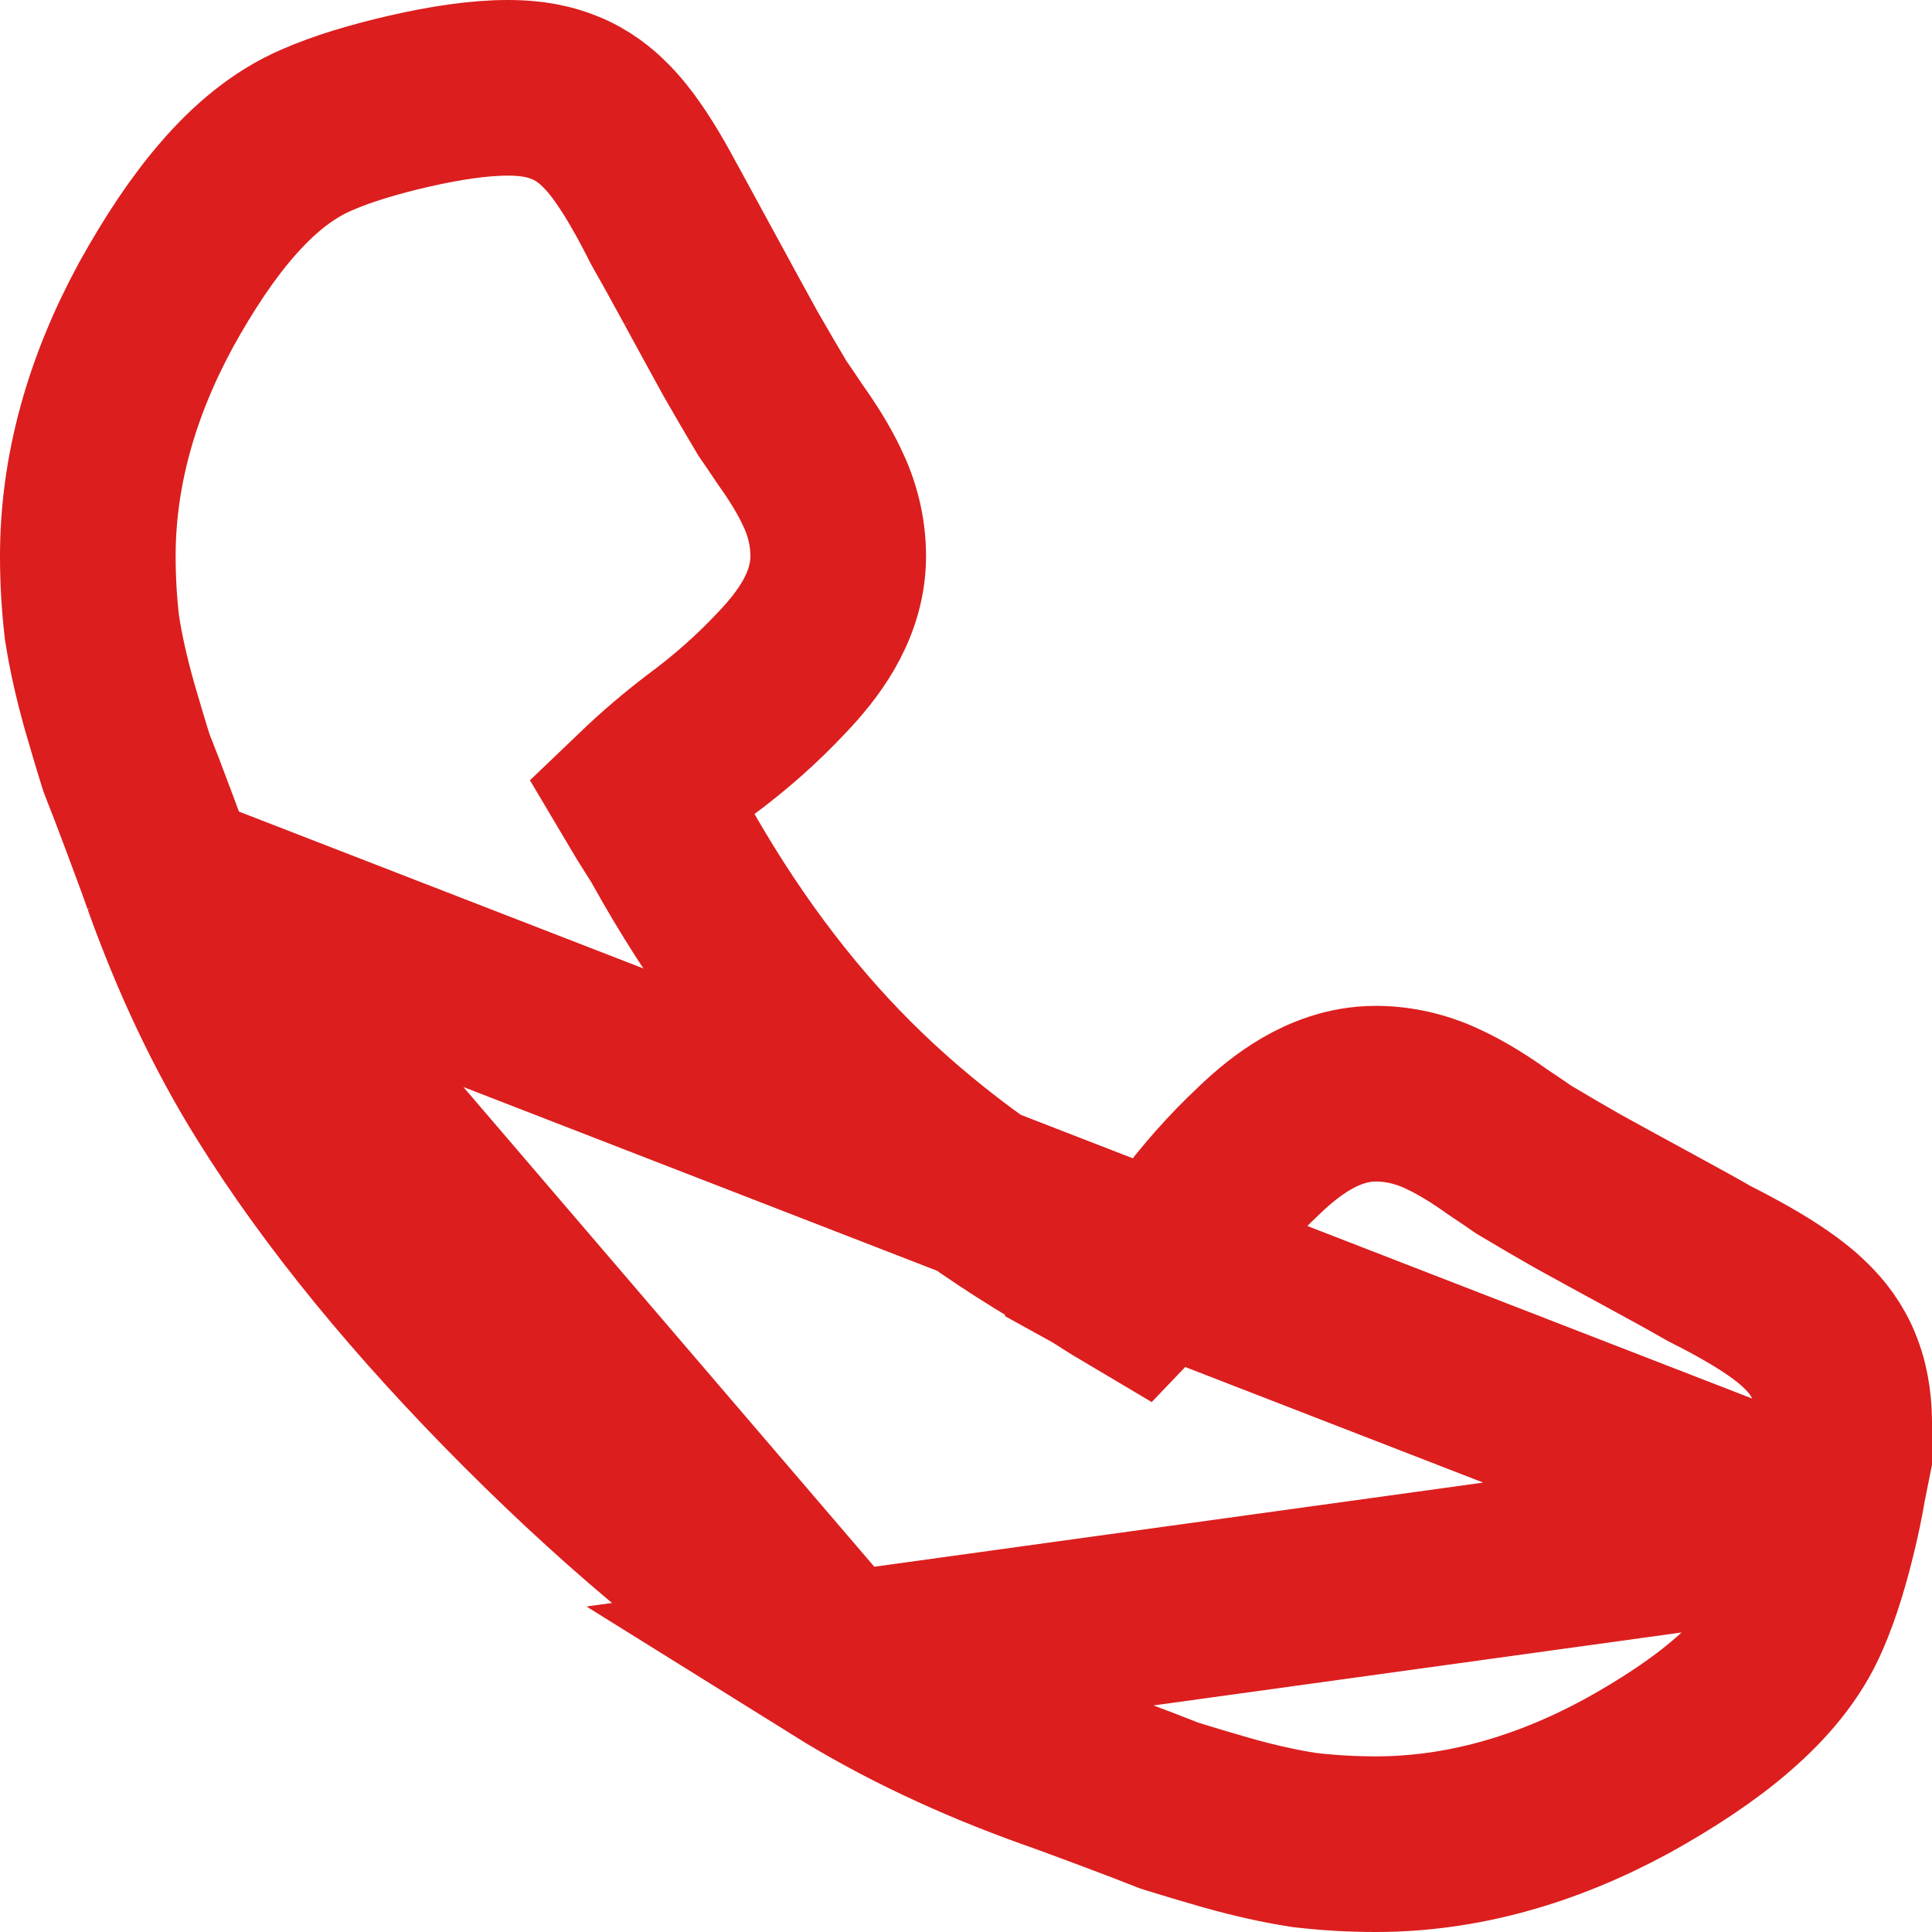
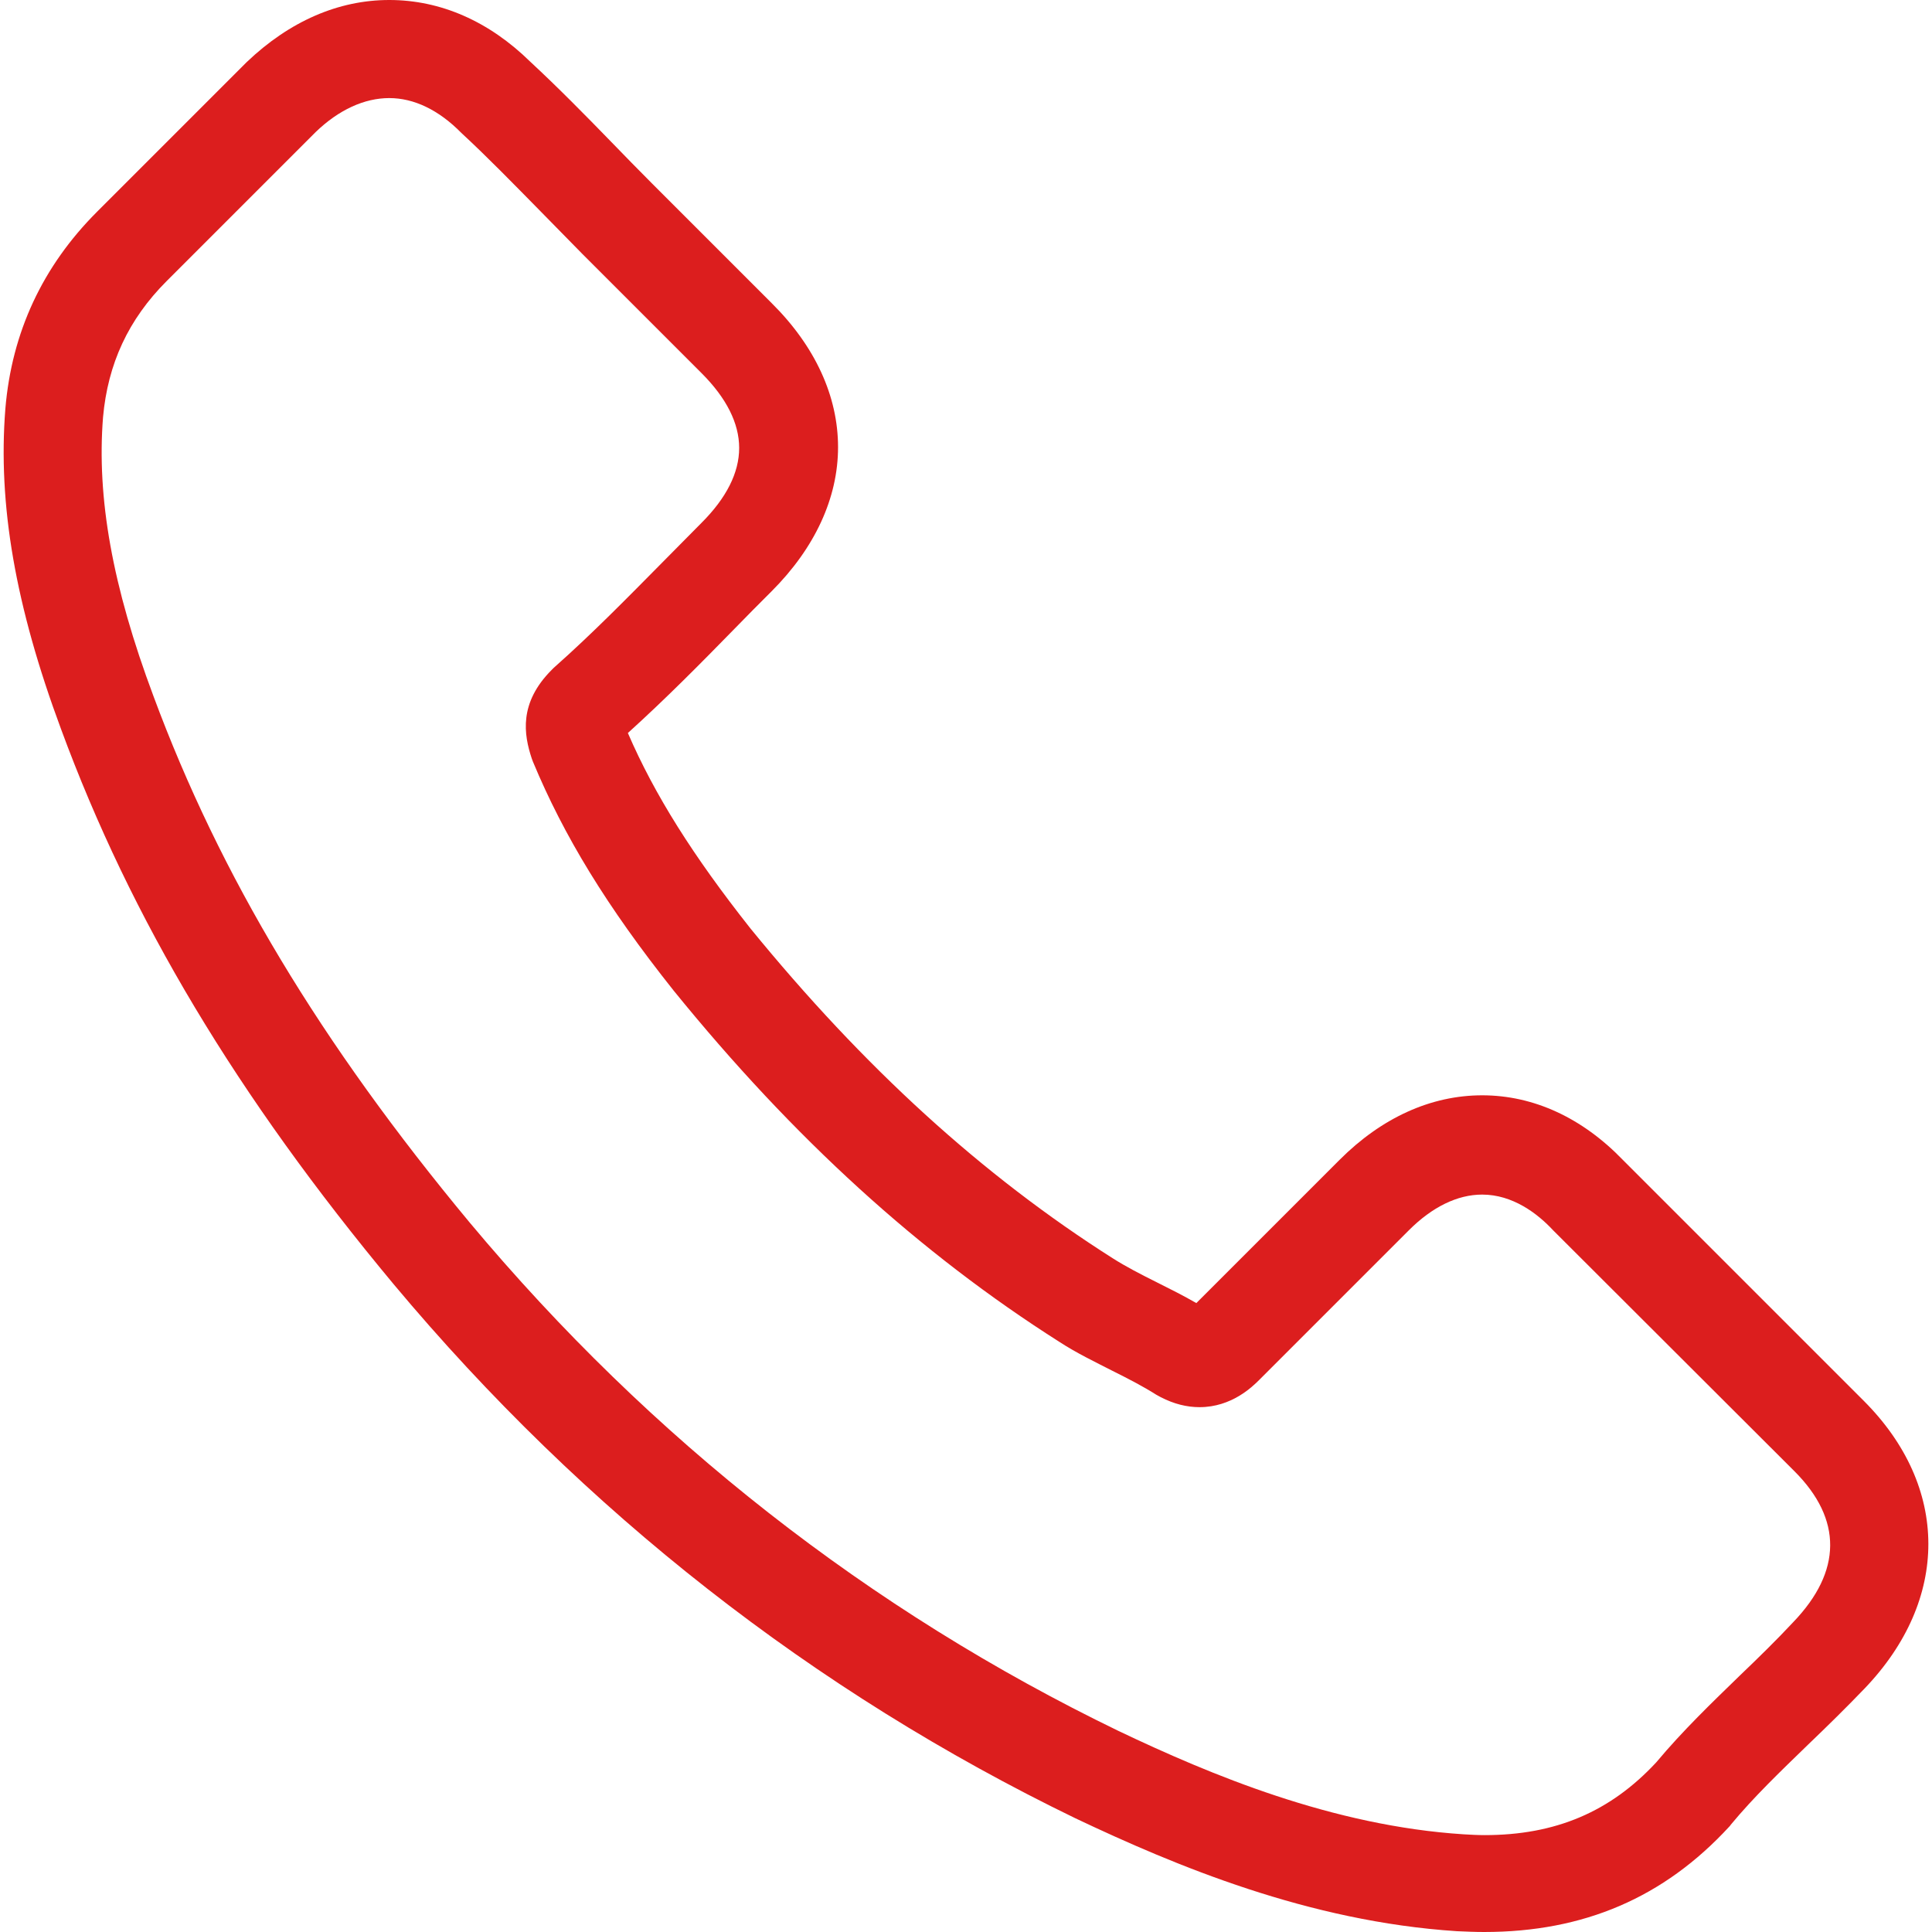
- <svg xmlns="http://www.w3.org/2000/svg" width="22" height="22" viewBox="0 0 22 22" fill="none">
-   <path d="M20.847 17.345L20.846 17.35C20.755 17.741 20.65 18.096 20.522 18.388C20.351 18.791 20.057 19.127 19.735 19.406C19.406 19.693 18.997 19.963 18.529 20.223L18.521 20.227L18.521 20.227C17.597 20.728 16.642 21 15.666 21C15.399 21 15.135 20.985 14.874 20.955L14.855 20.953L14.837 20.95C14.566 20.908 14.278 20.843 13.976 20.758L13.968 20.756L13.968 20.756C13.702 20.679 13.494 20.617 13.348 20.571L13.311 20.559L13.275 20.545C13.159 20.498 12.934 20.412 12.592 20.284C12.243 20.154 12.055 20.085 12.001 20.067L11.99 20.063L11.98 20.06C11.088 19.741 10.276 19.358 9.551 18.906L20.847 17.345ZM20.847 17.345C20.94 16.939 21 16.554 21 16.216C21 16.063 20.988 15.826 20.895 15.589C20.81 15.363 20.671 15.204 20.583 15.116C20.479 15.01 20.362 14.919 20.252 14.843C20.039 14.694 19.77 14.543 19.465 14.389C19.293 14.29 19.063 14.163 18.777 14.008C18.483 13.848 18.214 13.701 17.971 13.567C17.753 13.443 17.547 13.322 17.353 13.206C17.283 13.157 17.177 13.085 17.052 13.002C16.856 12.862 16.655 12.736 16.459 12.643C16.22 12.526 15.953 12.454 15.666 12.454C15.343 12.454 15.072 12.569 14.877 12.682C14.679 12.797 14.499 12.945 14.338 13.1C14.04 13.379 13.769 13.686 13.523 14.019C13.339 14.261 13.146 14.487 12.943 14.699C12.891 14.668 12.819 14.626 12.727 14.572C12.662 14.53 12.608 14.495 12.566 14.469C12.565 14.468 12.563 14.467 12.561 14.466C12.541 14.453 12.493 14.423 12.444 14.396L12.444 14.395C11.347 13.787 10.423 13.1 9.662 12.338C8.9 11.577 8.213 10.653 7.605 9.556L7.605 9.556C7.577 9.507 7.547 9.459 7.534 9.439C7.533 9.437 7.532 9.435 7.531 9.434C7.505 9.392 7.47 9.338 7.428 9.273C7.374 9.181 7.332 9.109 7.301 9.057C7.513 8.854 7.739 8.661 7.981 8.477C8.314 8.231 8.621 7.96 8.9 7.662C9.055 7.5 9.203 7.321 9.318 7.123C9.431 6.928 9.545 6.657 9.545 6.334C9.545 6.047 9.474 5.78 9.357 5.541C9.264 5.345 9.138 5.144 8.998 4.948C8.915 4.823 8.843 4.717 8.794 4.647C8.678 4.453 8.558 4.247 8.433 4.029C8.299 3.786 8.152 3.517 7.992 3.223L7.159 3.676L7.992 3.223C7.837 2.937 7.709 2.707 7.611 2.535C7.457 2.23 7.306 1.961 7.157 1.748C7.081 1.638 6.99 1.521 6.884 1.417C6.796 1.329 6.637 1.19 6.411 1.105C6.174 1.011 5.937 1 5.784 1C5.446 1 5.061 1.06 4.655 1.153L4.655 1.153L4.65 1.154C4.258 1.245 3.904 1.35 3.611 1.478C3.209 1.649 2.873 1.943 2.594 2.265C2.307 2.594 2.037 3.003 1.777 3.471L1.777 3.471L1.773 3.479C1.272 4.403 1 5.358 1 6.334C1 6.601 1.015 6.865 1.045 7.126L1.047 7.145L1.05 7.163C1.092 7.434 1.157 7.721 1.242 8.024L1.242 8.024L1.244 8.032C1.321 8.298 1.383 8.506 1.429 8.652L1.441 8.689L1.455 8.725C1.502 8.841 1.588 9.066 1.716 9.408C1.846 9.757 1.915 9.945 1.933 9.999L1.937 10.01M20.847 17.345L1.937 10.01M1.937 10.01L1.94 10.02M1.937 10.01L1.94 10.02M1.94 10.02C2.259 10.912 2.642 11.724 3.094 12.449C3.818 13.612 4.791 14.796 5.997 16.003C7.204 17.209 8.388 18.182 9.551 18.905L1.94 10.02Z" stroke="#DC1E1E" stroke-width="2" />
+ <svg xmlns="http://www.w3.org/2000/svg" version="1.1" id="Capa_1" x="0px" y="0px" viewBox="0 0 482.6 482.6" style="enable-background:new 0 0 482.6 482.6;" xml:space="preserve" fill="#DC1E1E">
+   <g>
+     <path d="M98.339,320.8c47.6,56.9,104.9,101.7,170.3,133.4c24.9,11.8,58.2,25.8,95.3,28.2c2.3,0.1,4.5,0.2,6.8,0.2   c24.9,0,44.9-8.6,61.2-26.3c0.1-0.1,0.3-0.3,0.4-0.5c5.8-7,12.4-13.3,19.3-20c4.7-4.5,9.5-9.2,14.1-14   c21.3-22.2,21.3-50.4-0.2-71.9l-60.1-60.1c-10.2-10.6-22.4-16.2-35.2-16.2c-12.8,0-25.1,5.6-35.6,16.1l-35.8,35.8   c-3.3-1.9-6.7-3.6-9.9-5.2c-4-2-7.7-3.9-11-6c-32.6-20.7-62.2-47.7-90.5-82.4c-14.3-18.1-23.9-33.3-30.6-48.8   c9.4-8.5,18.2-17.4,26.7-26.1c3-3.1,6.1-6.2,9.2-9.3c10.8-10.8,16.6-23.3,16.6-36s-5.7-25.2-16.6-36l-29.8-29.8   c-3.5-3.5-6.8-6.9-10.2-10.4c-6.6-6.8-13.5-13.8-20.3-20.1c-10.3-10.1-22.4-15.4-35.2-15.4c-12.7,0-24.9,5.3-35.6,15.5l-37.4,37.4   c-13.6,13.6-21.3,30.1-22.9,49.2c-1.9,23.9,2.5,49.3,13.9,80C32.739,229.6,59.139,273.7,98.339,320.8z M25.739,104.2   c1.2-13.3,6.3-24.4,15.9-34l37.2-37.2c5.8-5.6,12.2-8.5,18.4-8.5c6.1,0,12.3,2.9,18,8.7c6.7,6.2,13,12.7,19.8,19.6   c3.4,3.5,6.9,7,10.4,10.6l29.8,29.8c6.2,6.2,9.4,12.5,9.4,18.7s-3.2,12.5-9.4,18.7c-3.1,3.1-6.2,6.3-9.3,9.4   c-9.3,9.4-18,18.3-27.6,26.8c-0.2,0.2-0.3,0.3-0.5,0.5c-8.3,8.3-7,16.2-5,22.2c0.1,0.3,0.2,0.5,0.3,0.8   c7.7,18.5,18.4,36.1,35.1,57.1c30,37,61.6,65.7,96.4,87.8c4.3,2.8,8.9,5,13.2,7.2c4,2,7.7,3.9,11,6c0.4,0.2,0.7,0.4,1.1,0.6   c3.3,1.7,6.5,2.5,9.7,2.5c8,0,13.2-5.1,14.9-6.8l37.4-37.4c5.8-5.8,12.1-8.9,18.3-8.9c7.6,0,13.8,4.7,17.7,8.9l60.3,60.2   c12,12,11.9,25-0.3,37.7c-4.2,4.5-8.6,8.8-13.3,13.3c-7,6.8-14.3,13.8-20.9,21.7c-11.5,12.4-25.2,18.2-42.9,18.2   c-1.7,0-3.5-0.1-5.2-0.2c-32.8-2.1-63.3-14.9-86.2-25.8c-62.2-30.1-116.8-72.8-162.1-127c-37.3-44.9-62.4-86.7-79-131.5   C28.039,146.4,24.139,124.3,25.739,104.2z" />
+   </g>
+   <g>
+ </g>
+   <g>
+ </g>
+   <g>
+ </g>
+   <g>
+ </g>
+   <g>
+ </g>
+   <g>
+ </g>
+   <g>
+ </g>
+   <g>
+ </g>
+   <g>
+ </g>
+   <g>
+ </g>
+   <g>
+ </g>
+   <g>
+ </g>
+   <g>
+ </g>
+   <g>
+ </g>
+   <g>
+ </g>
</svg>
